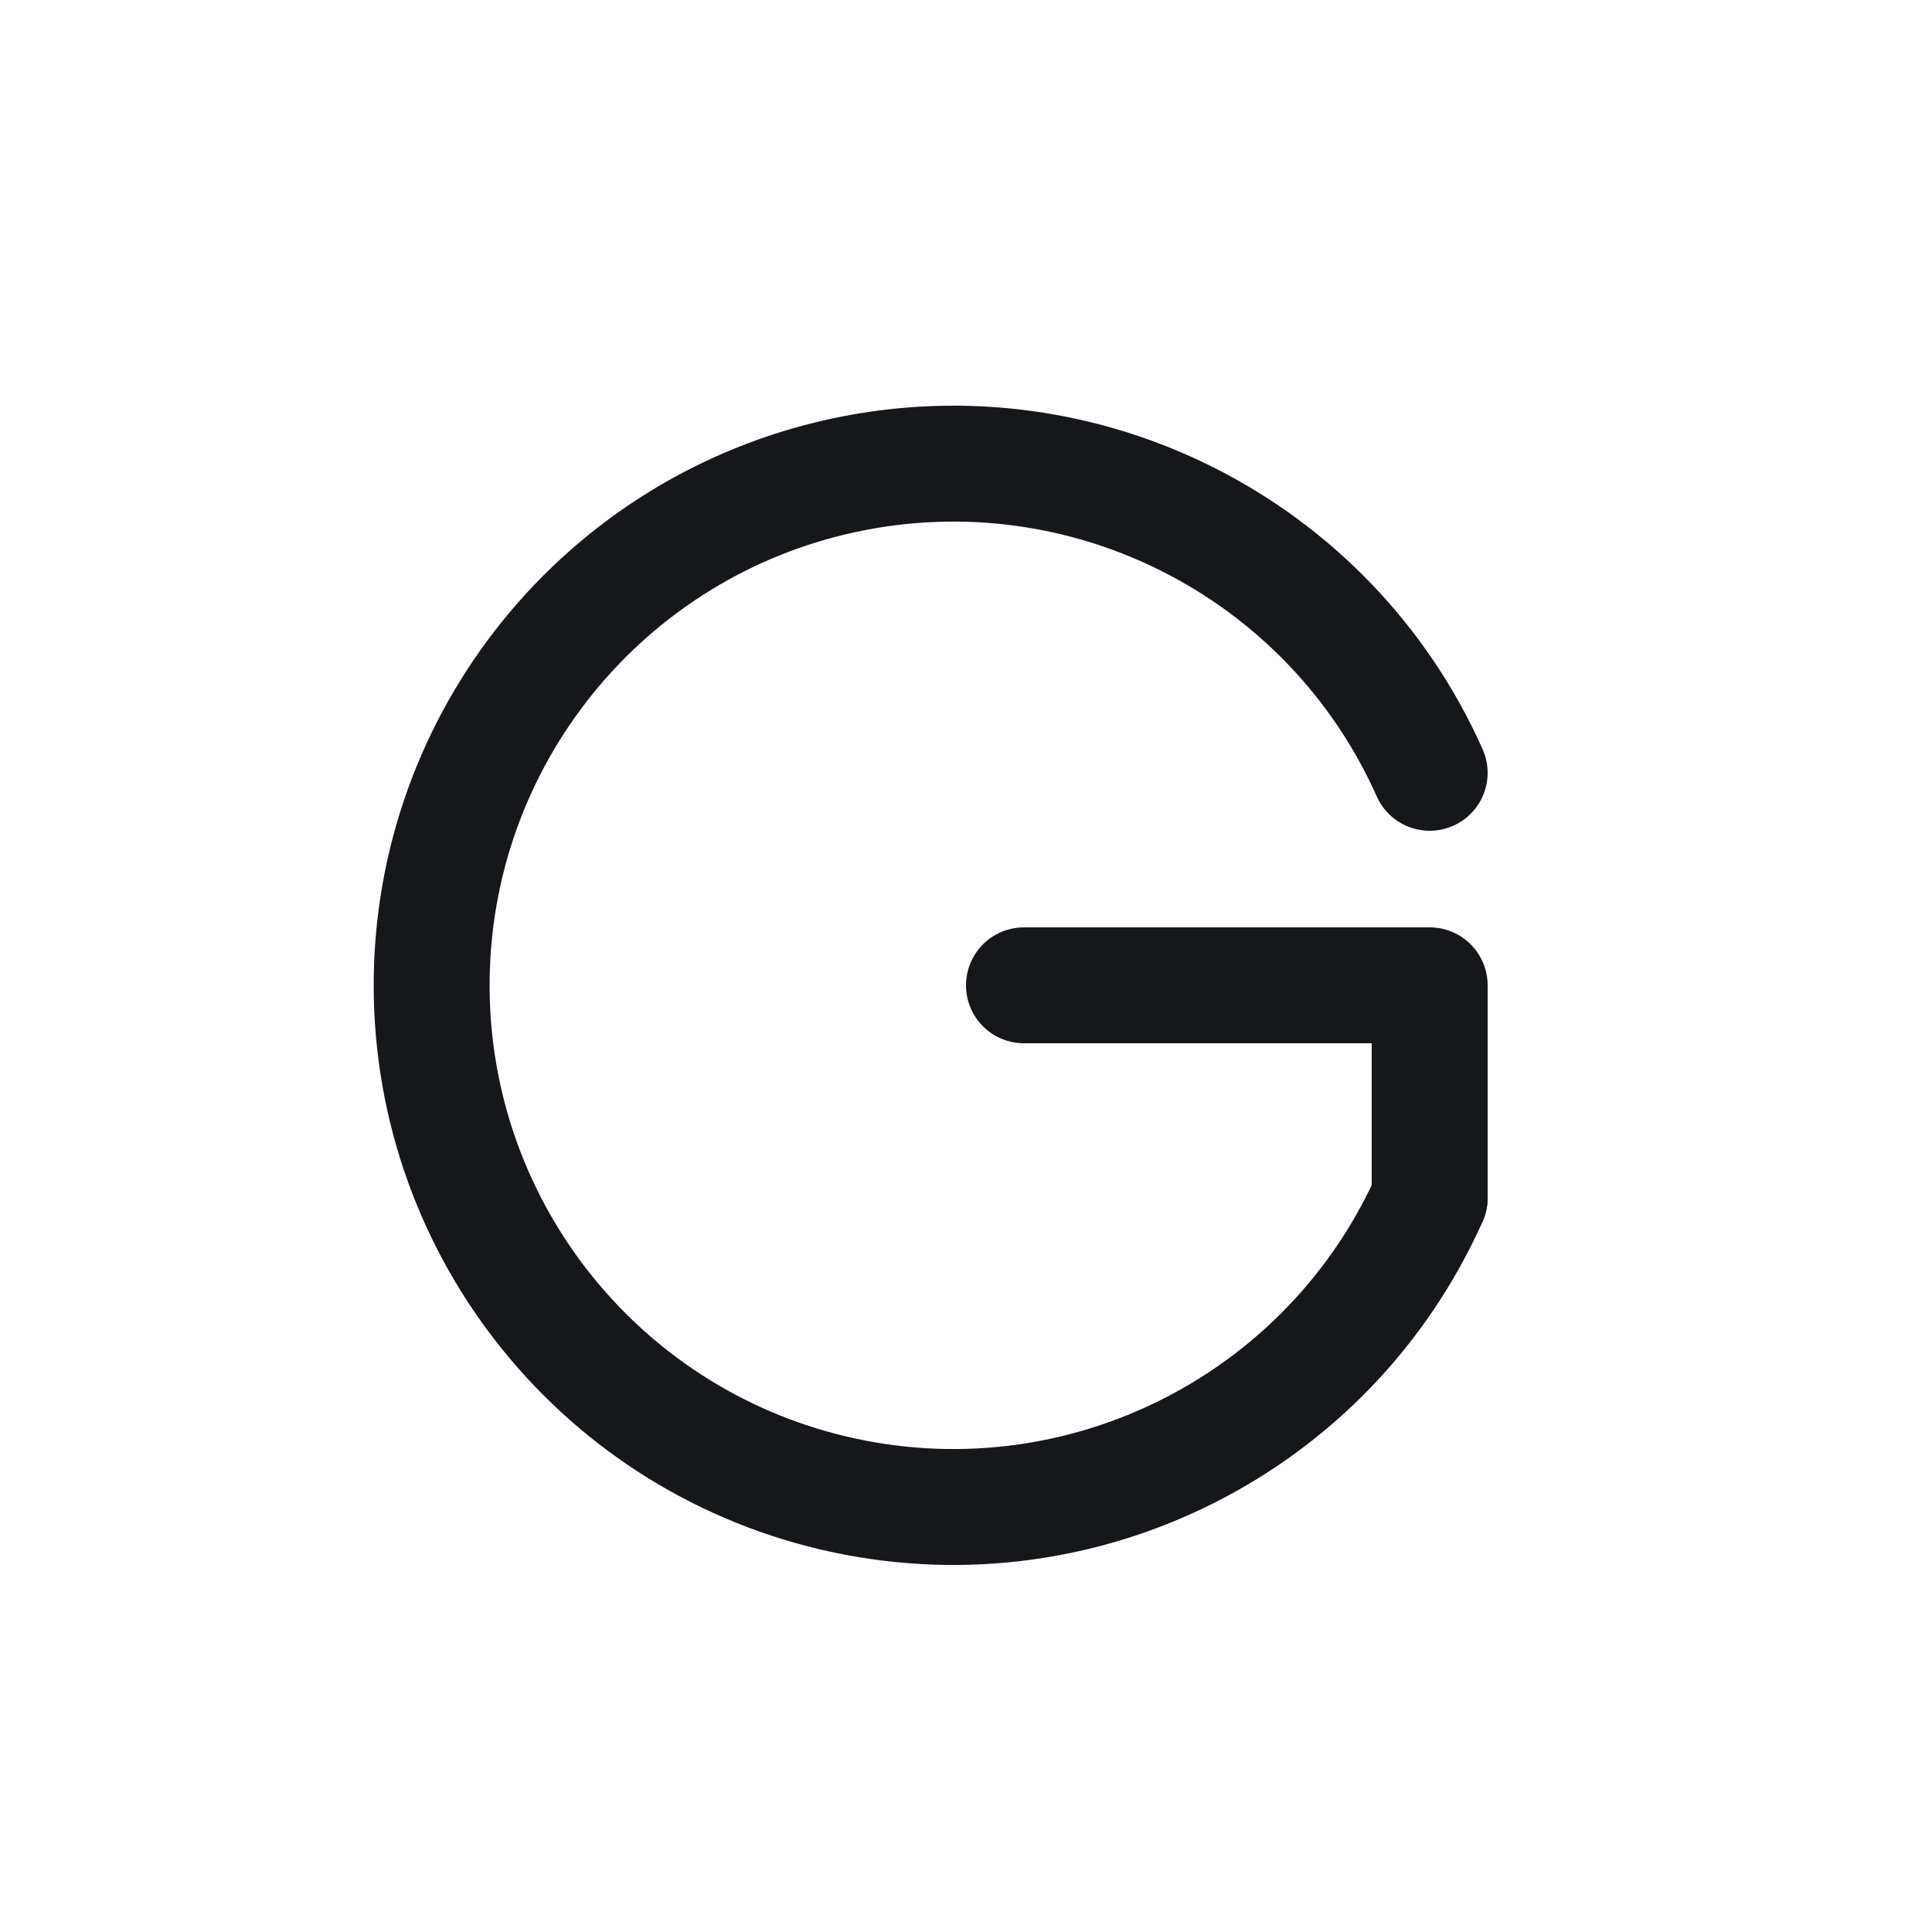
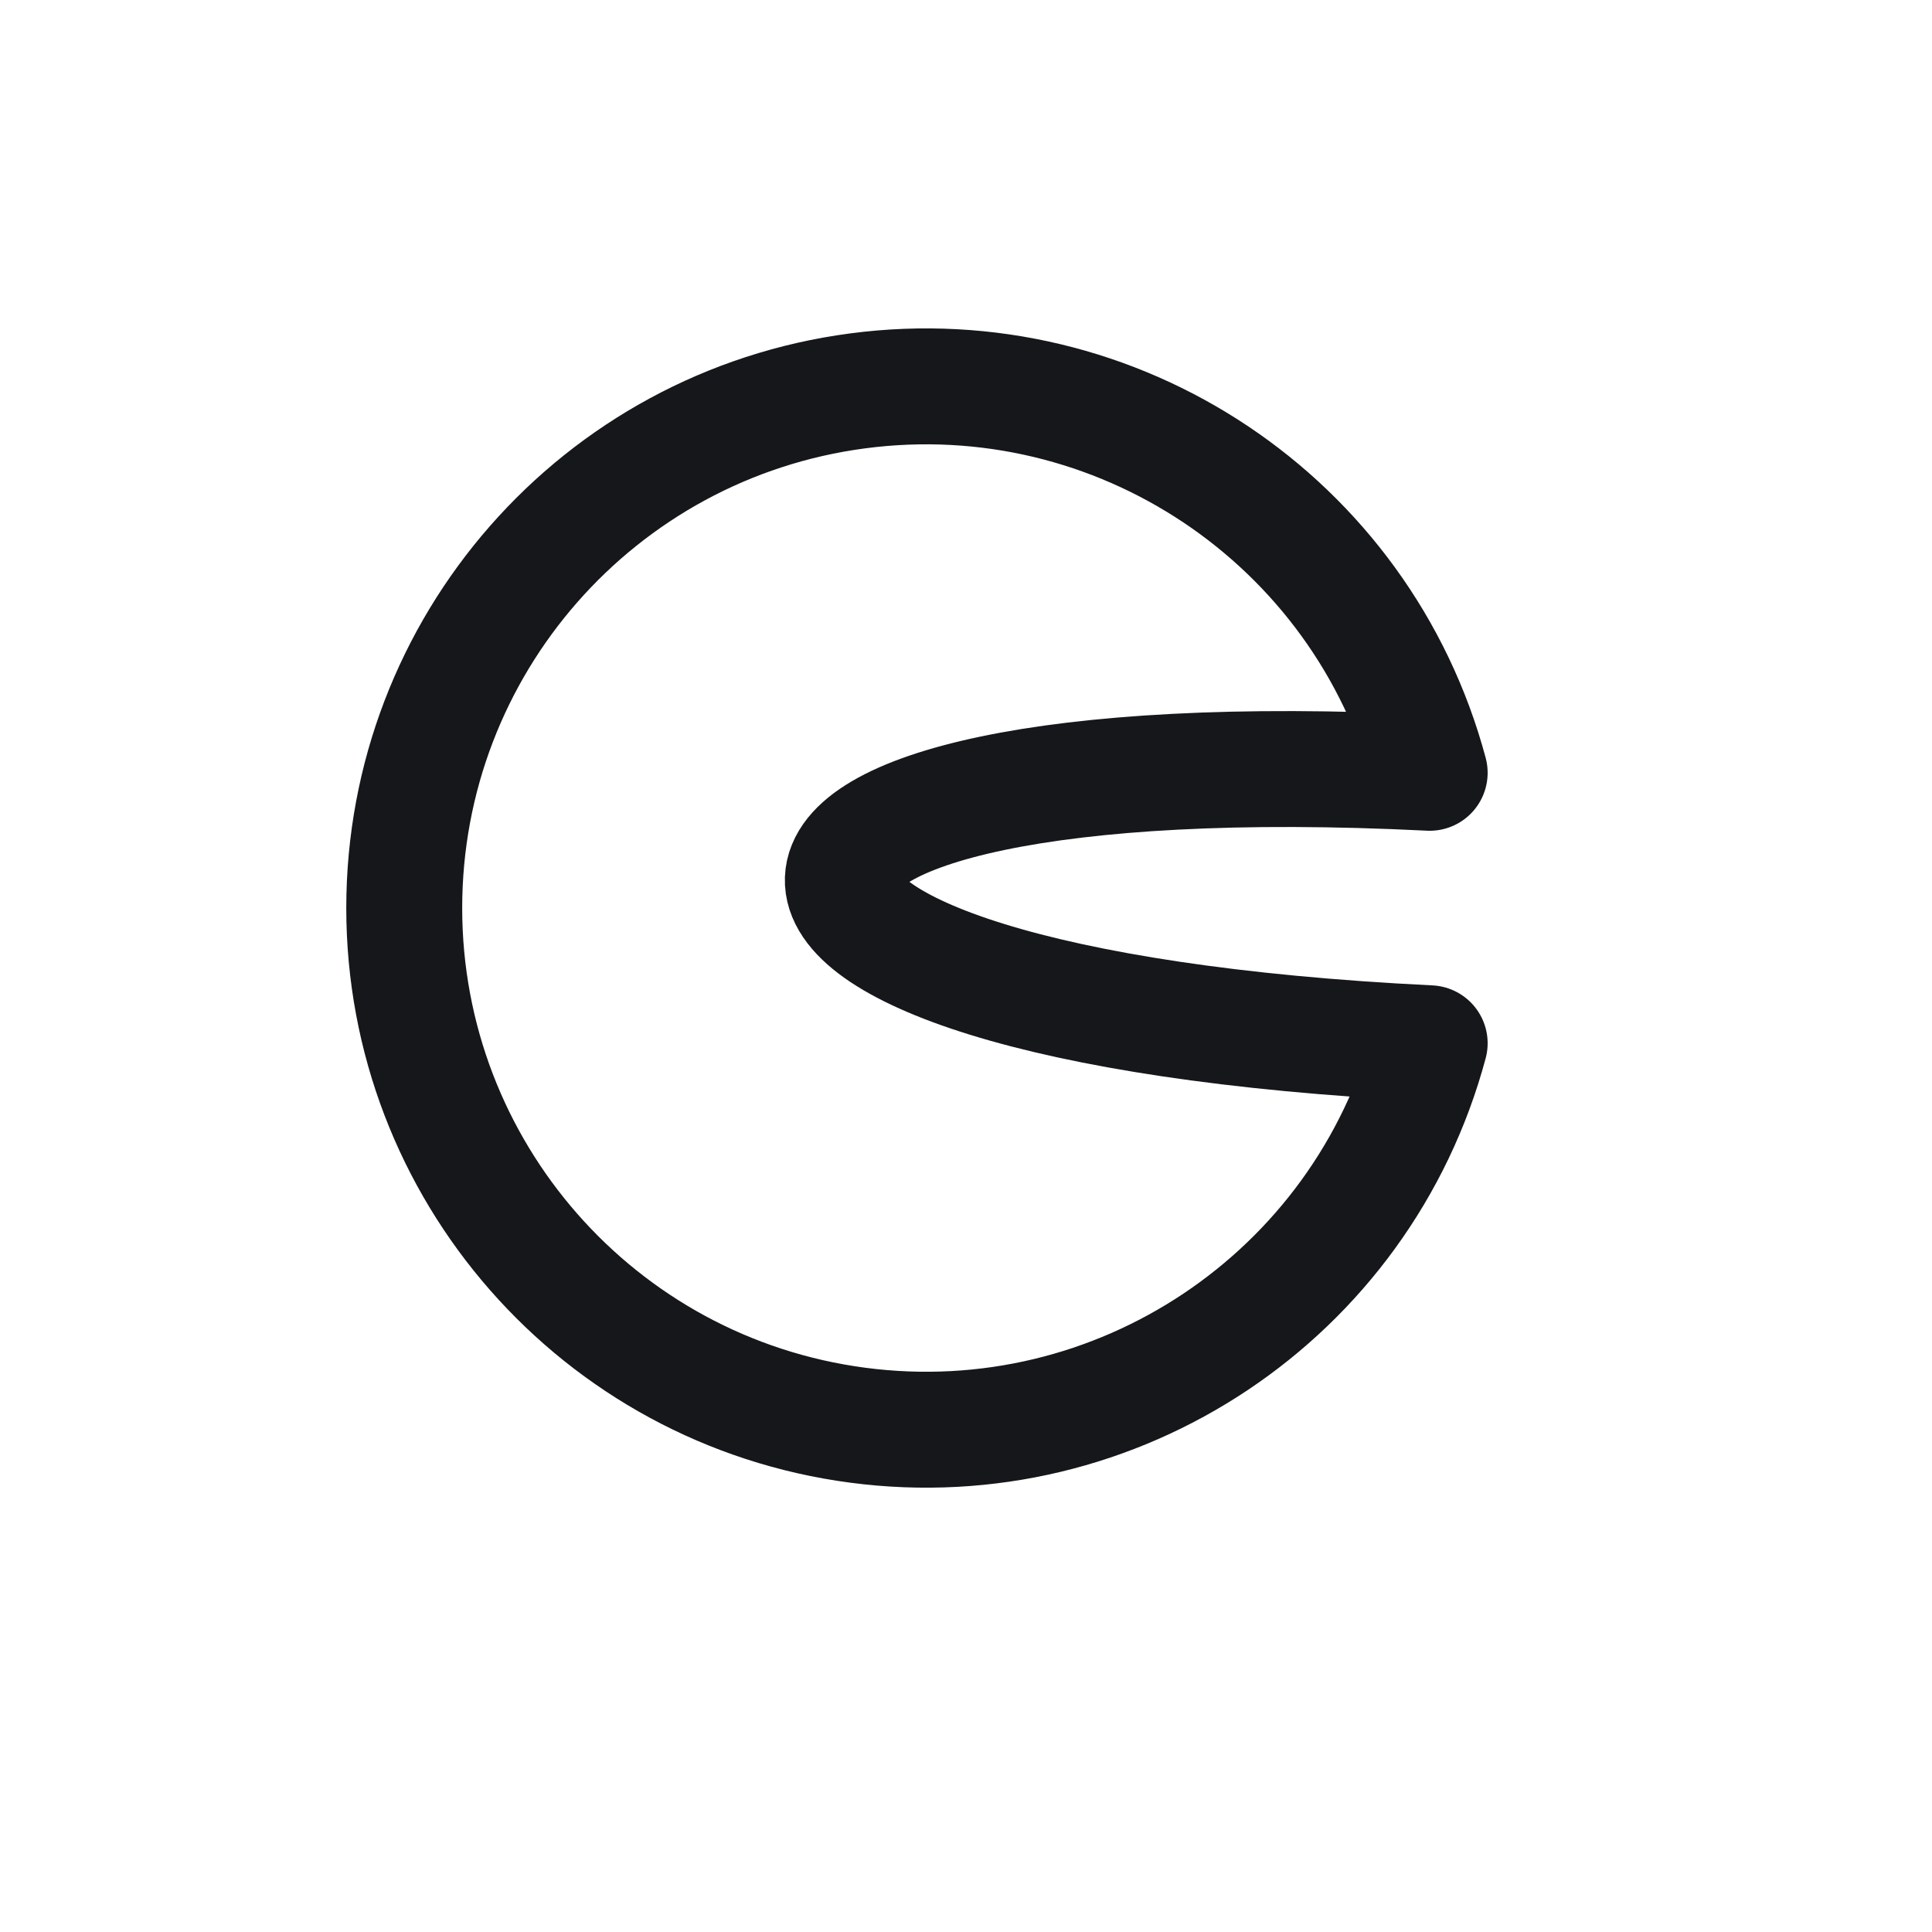
<svg xmlns="http://www.w3.org/2000/svg" viewBox="0 0 100 100">
  <style>path,line,circle,ellipse,polygon,polyline,rect{fill:none;stroke:#15171a;stroke-width:6;stroke-linecap:round;stroke-linejoin:round}.fill{fill:#15171a;stroke:none}</style>
-   <path d="M74,40 A27,27 0 1 0 74,62" />
-   <path d="M74,62 L74,51 L53,51" />
+   <path d="M 74 40 A 27 27 0 1 0 74 54 C 33 52 34 38 74 40" />
</svg>
